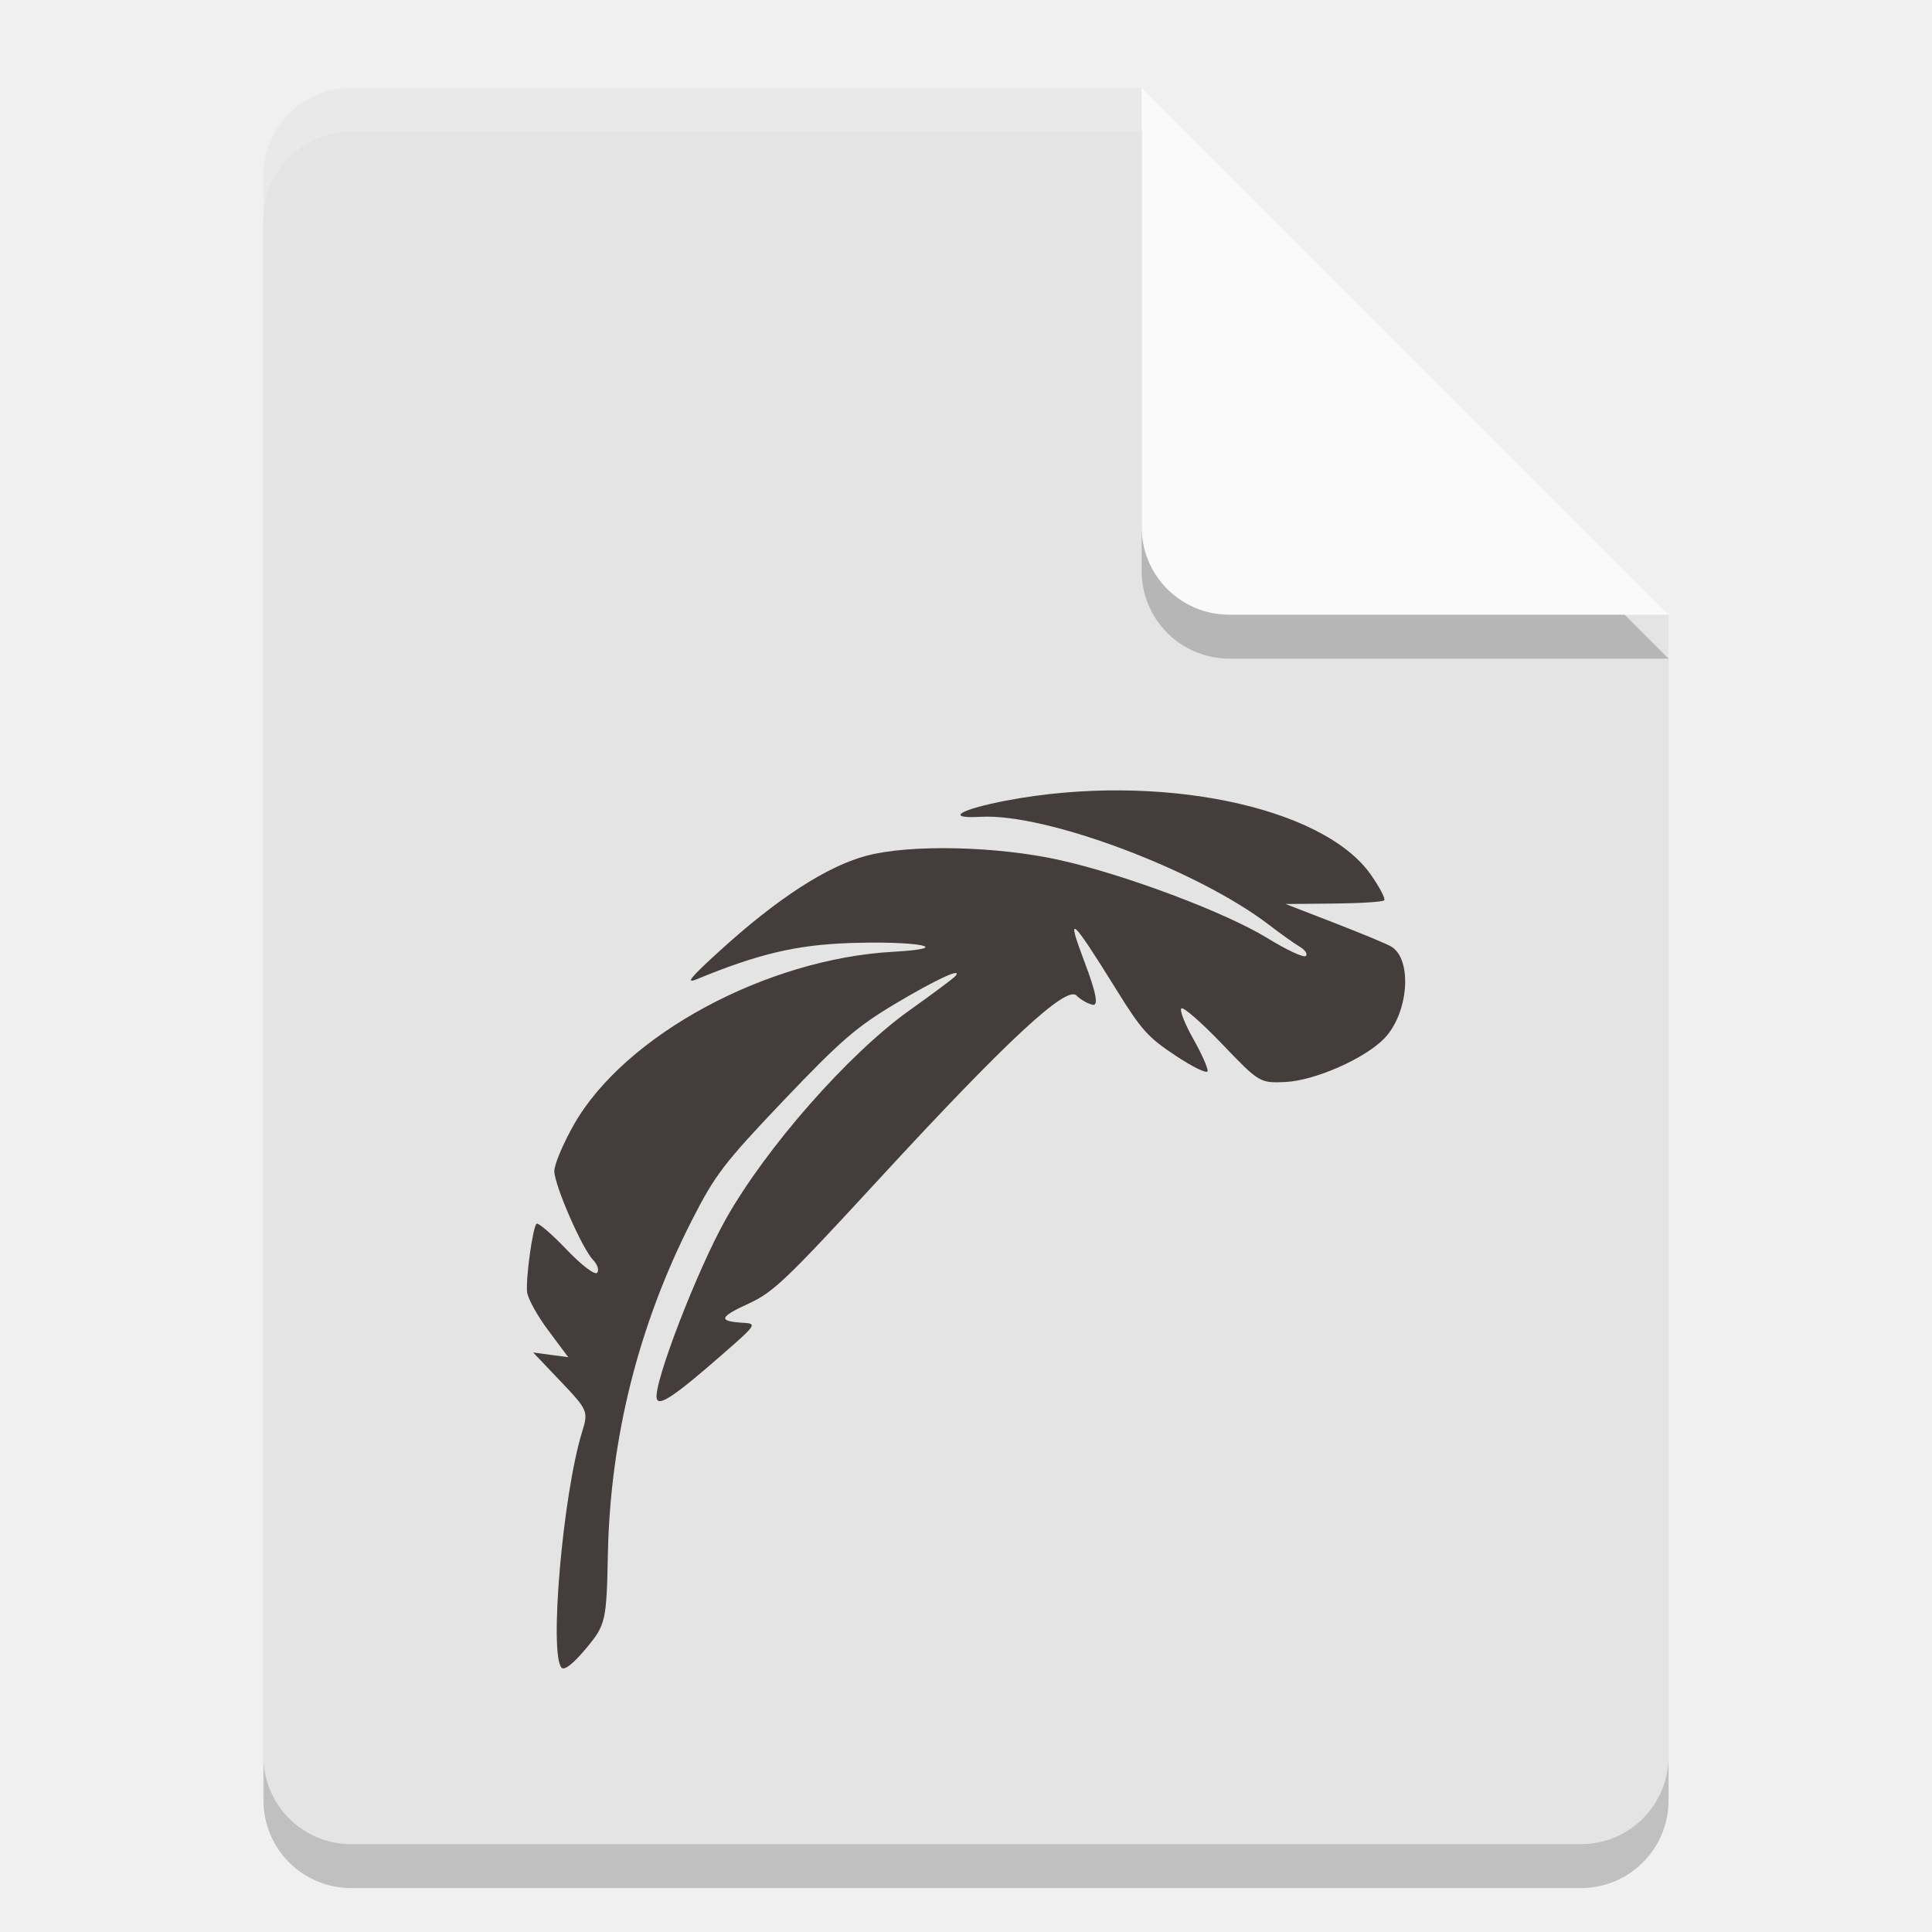
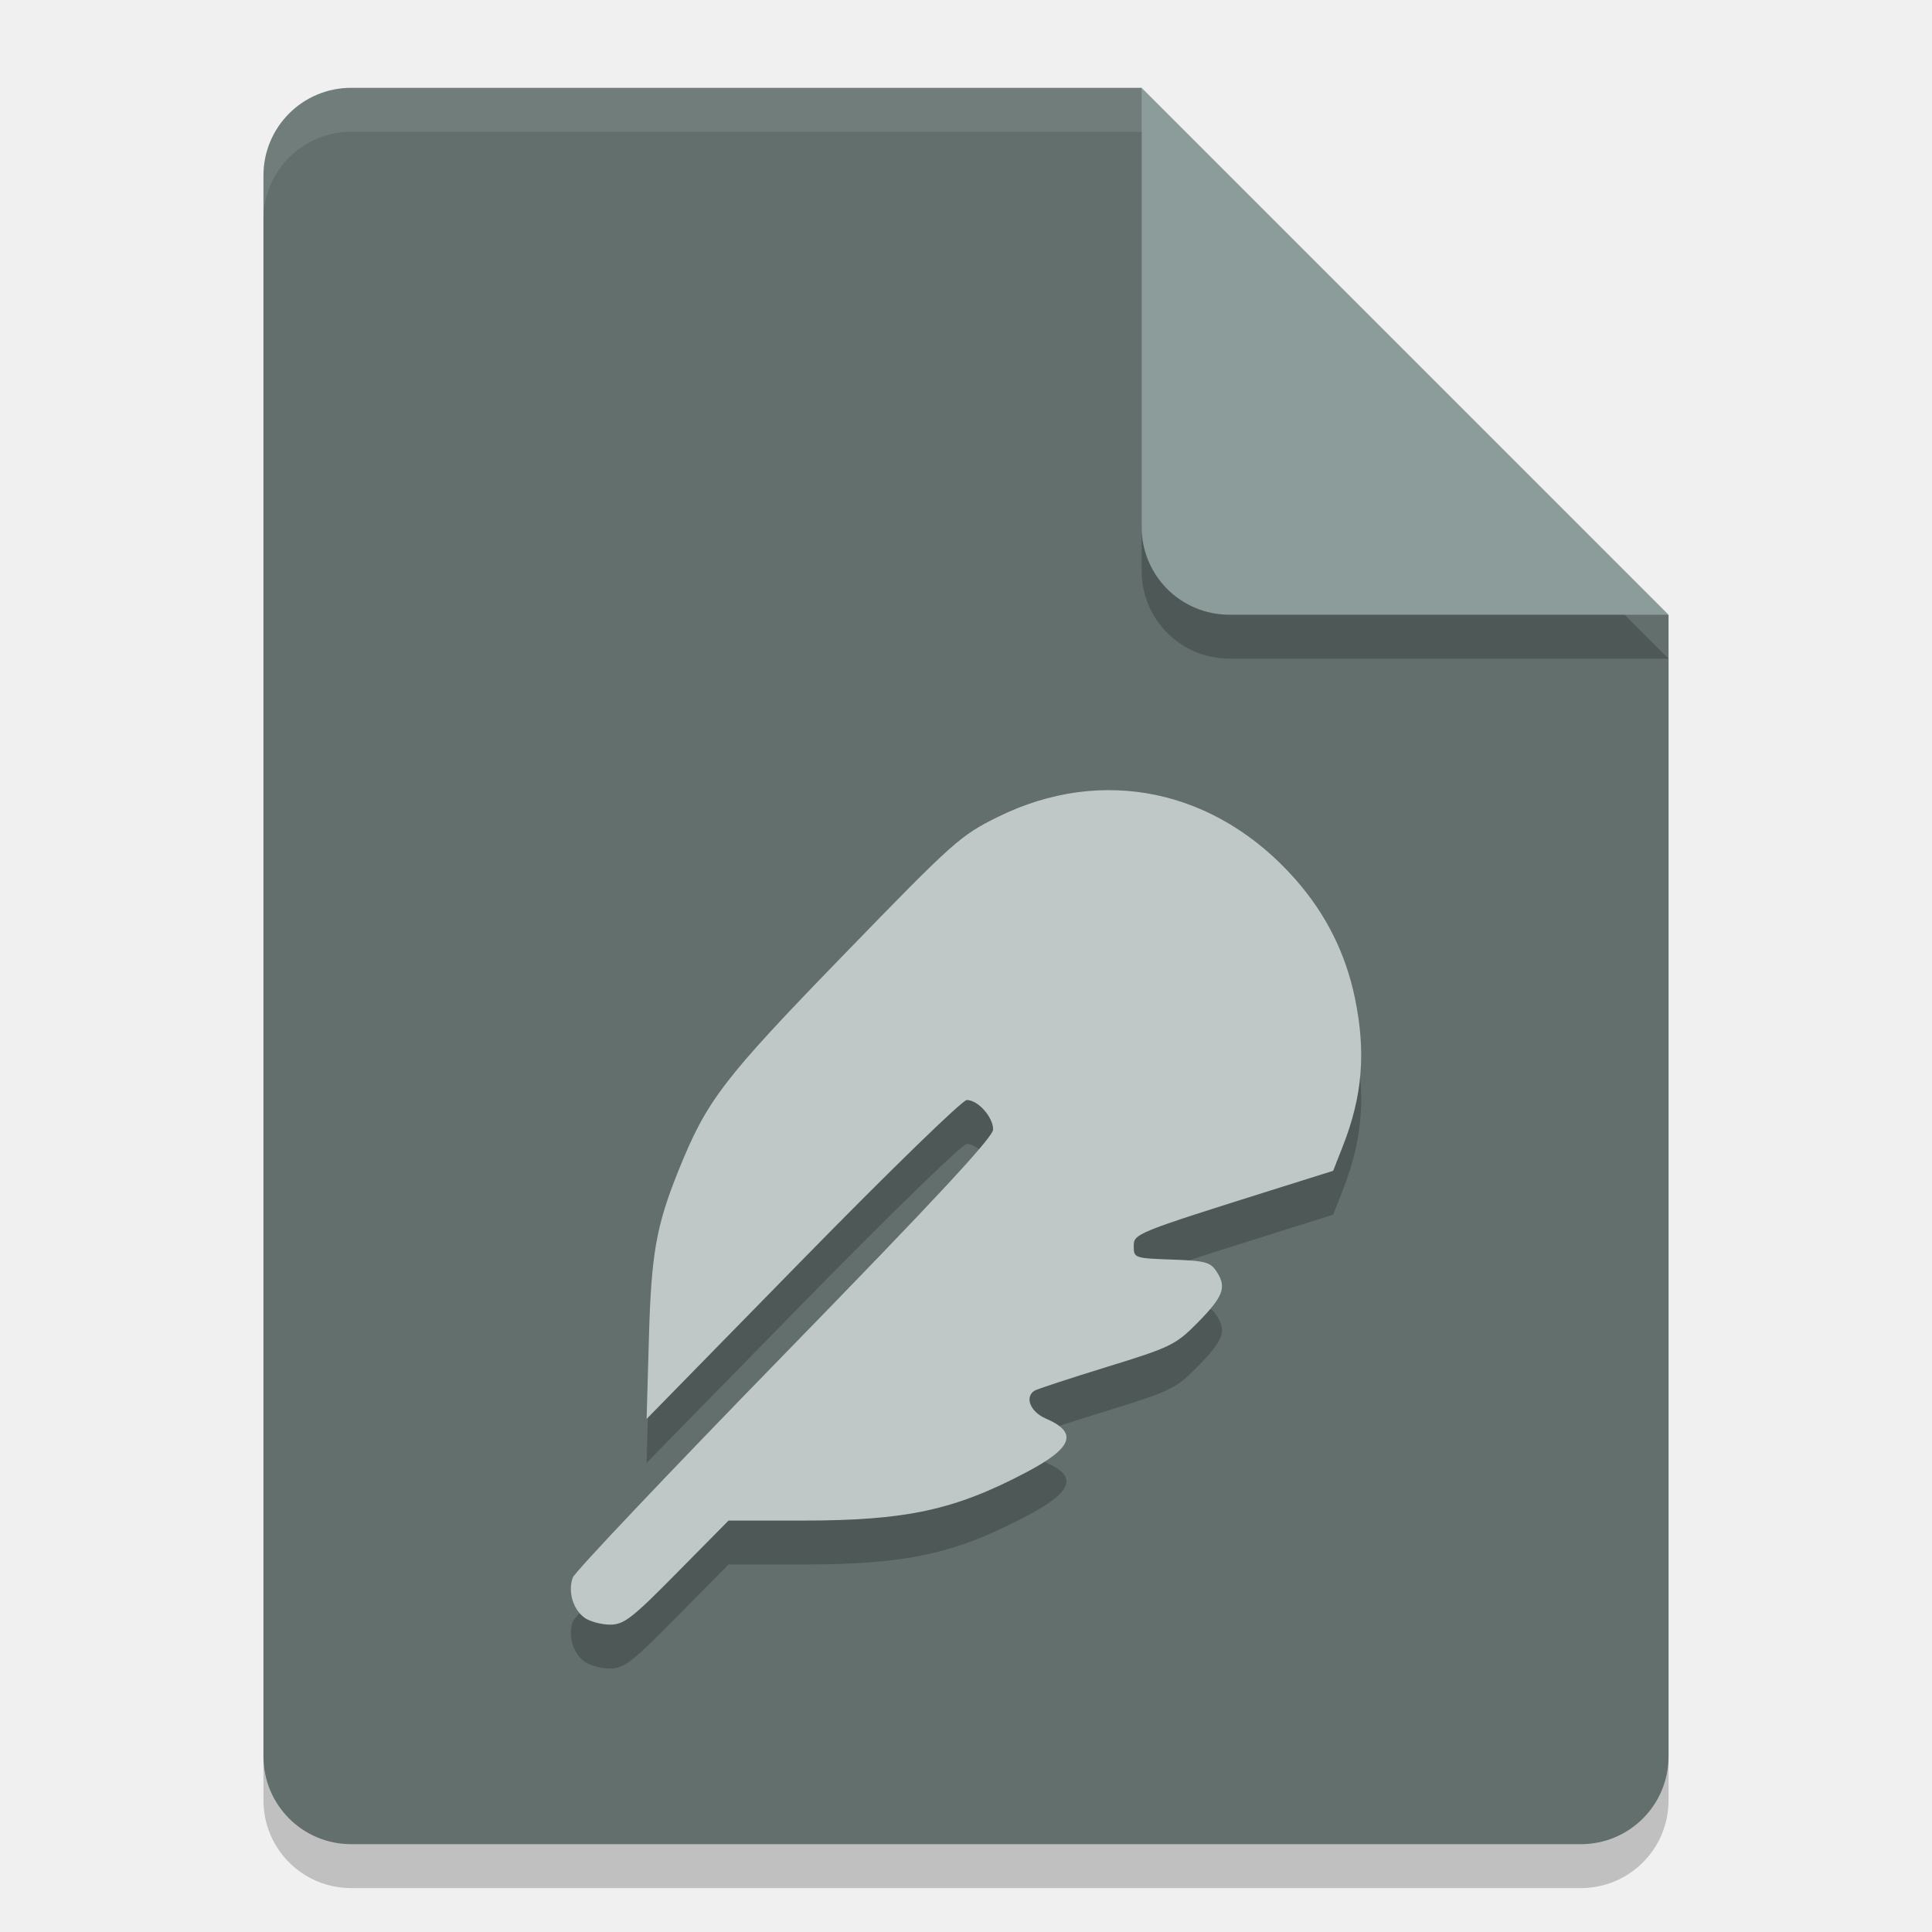
<svg xmlns="http://www.w3.org/2000/svg" width="22" height="22" version="1.1">
-   <g transform="translate(-1,-1)">
-     <path style="opacity:0.2" d="M 5,2.5 C 4.446,2.5 4,2.946 4,3.5 V 21.5 C 4,22.054 4.446,22.5 5,22.5 H 19 C 19.554,22.5 20,22.054 20,21.5 V 8.5 L 14,2.5 Z" />
-     <path style="fill:#e4e4e4" d="M 5,2 C 4.446,2 4,2.446 4,3 V 21 C 4,21.554 4.446,22 5,22 H 19 C 19.554,22 20,21.554 20,21 V 8 L 15,7 14,2 Z" />
-     <path style="opacity:0.2" d="M 20,8.5 14,2.5 V 7.5 C 14,8.054 14.446,8.5 15,8.5 Z" />
-     <path style="fill:#fafafa" d="M 20,8 14,2 V 7 C 14,7.554 14.446,8 15,8 Z" />
-     <path style="opacity:0.2;fill:#ffffff" d="M 5,2 C 4.446,2 4,2.446 4,3 V 3.5 C 4,2.946 4.446,2.5 5,2.5 H 14 V 2 Z" />
-   </g>
-   <path style="fill:#453c3c" d="m 7.933,11.151 c 0.699,-0.288 1.13,-0.39 1.732,-0.412 0.787,-0.028 1.231,0.059 0.506,0.099 -1.445,0.08 -3.052,0.948 -3.633,1.963 -0.126,0.221 -0.228,0.463 -0.226,0.537 0.005,0.167 0.316,0.879 0.442,1.01 0.051,0.053 0.071,0.119 0.045,0.146 -0.027,0.028 -0.181,-0.09 -0.353,-0.271 -0.168,-0.176 -0.32,-0.305 -0.337,-0.288 -0.043,0.045 -0.123,0.62 -0.107,0.777 0.007,0.072 0.115,0.269 0.241,0.437 l 0.228,0.306 -0.2,-0.027 -0.2,-0.027 0.316,0.332 c 0.308,0.324 0.314,0.338 0.241,0.574 -0.219,0.711 -0.377,2.534 -0.233,2.684 0.032,0.034 0.136,-0.048 0.281,-0.223 0.221,-0.264 0.231,-0.31 0.246,-1.071 0.027,-1.328 0.351,-2.615 0.959,-3.806 0.264,-0.517 0.364,-0.647 1.043,-1.361 0.642,-0.674 0.826,-0.834 1.26,-1.094 0.471,-0.282 0.792,-0.43 0.693,-0.319 -0.023,0.026 -0.258,0.201 -0.522,0.389 -0.694,0.495 -1.632,1.562 -2.091,2.378 -0.326,0.58 -0.824,1.872 -0.786,2.04 0.022,0.097 0.204,-0.026 0.743,-0.497 0.401,-0.35 0.403,-0.355 0.23,-0.365 -0.276,-0.017 -0.26,-0.065 0.074,-0.218 0.282,-0.13 0.42,-0.261 1.492,-1.425 1.44,-1.563 2.126,-2.201 2.241,-2.083 0.043,0.044 0.125,0.092 0.182,0.105 0.072,0.017 0.044,-0.133 -0.093,-0.494 -0.213,-0.563 -0.149,-0.506 0.368,0.327 0.283,0.456 0.356,0.537 0.67,0.746 0.194,0.129 0.358,0.209 0.366,0.178 0.007,-0.031 -0.066,-0.196 -0.162,-0.366 -0.096,-0.17 -0.158,-0.327 -0.137,-0.349 0.021,-0.022 0.23,0.161 0.465,0.406 0.421,0.44 0.43,0.445 0.719,0.432 0.338,-0.016 0.909,-0.268 1.129,-0.498 0.277,-0.29 0.321,-0.904 0.074,-1.046 -0.055,-0.032 -0.348,-0.153 -0.65,-0.27 l -0.55,-0.213 0.546,-0.005 c 0.3,-0.003 0.56,-0.019 0.577,-0.037 0.017,-0.018 -0.053,-0.151 -0.155,-0.296 -0.553,-0.781 -2.43,-1.163 -4.135,-0.842 -0.546,0.103 -0.721,0.211 -0.304,0.187 0.743,-0.042 2.469,0.606 3.286,1.233 0.134,0.103 0.292,0.215 0.35,0.249 0.058,0.034 0.088,0.081 0.066,0.103 -0.022,0.023 -0.22,-0.069 -0.44,-0.205 C 13.952,10.389 12.816,9.961 12.069,9.794 11.357,9.635 10.367,9.612 9.869,9.744 9.418,9.863 8.849,10.232 8.192,10.831 7.86,11.133 7.802,11.205 7.933,11.151 Z" />
+   <path style="opacity:0.2" d="m 4,1.5 c -0.554,0 -1,0.446 -1,1 v 18 c 0,0.554 0.446,1 1,1 h 14 c 0.554,0 1,-0.446 1,-1 v -13 l -6,-6 z" />
+   <path style="fill:#626f6d" d="M 4,1 C 3.446,1 3,1.446 3,2 v 18 c 0,0.554 0.446,1 1,1 h 14 c 0.554,0 1,-0.446 1,-1 V 7 L 14,6 13,1 Z" />
+   <path style="opacity:0.2" d="m 19,7.5 -6,-6 v 5 c 0,0.554 0.446,1 1,1 z" />
+   <path style="fill:#8b9c9a" d="M 19,7 13,1 v 5 c 0,0.554 0.446,1 1,1 z" />
+   <path style="opacity:0.1;fill:#ffffff" d="M 4,1 C 3.446,1 3,1.446 3,2 v 0.5 c 0,-0.554 0.446,-1 1,-1 h 9 V 1 Z" />
+   <path style="opacity:0.2" d="m 6.656,18.921 c -0.132,-0.094 -0.191,-0.298 -0.134,-0.457 0.023,-0.063 1.109,-1.21 2.414,-2.548 1.713,-1.757 2.373,-2.467 2.373,-2.554 0,-0.142 -0.173,-0.336 -0.3,-0.336 -0.05,0 -0.89,0.817 -1.868,1.816 l -1.778,1.816 0.026,-0.915 c 0.027,-0.967 0.083,-1.282 0.336,-1.911 0.323,-0.802 0.503,-1.038 1.879,-2.456 1.256,-1.295 1.331,-1.362 1.758,-1.573 1.189,-0.587 2.484,-0.316 3.388,0.709 0.348,0.395 0.574,0.845 0.679,1.355 0.127,0.616 0.086,1.113 -0.137,1.682 l -0.111,0.283 -0.611,0.192 c -1.653,0.52 -1.66,0.523 -1.66,0.669 0,0.131 0.01,0.135 0.433,0.15 0.391,0.014 0.441,0.028 0.516,0.145 0.111,0.174 0.069,0.28 -0.232,0.584 -0.239,0.241 -0.3,0.271 -1.025,0.494 -0.424,0.131 -0.794,0.252 -0.822,0.27 -0.115,0.073 -0.047,0.241 0.126,0.316 0.374,0.16 0.312,0.334 -0.219,0.613 -0.818,0.431 -1.368,0.55 -2.55,0.55 h -0.841 l -0.585,0.592 C 7.196,18.93 7.105,19 6.946,19 c -0.099,0 -0.23,-0.036 -0.291,-0.079 z" />
+   <path style="fill:#c0c8c7" d="m 6.656,18.421 c -0.132,-0.095 -0.191,-0.298 -0.134,-0.457 0.023,-0.063 1.109,-1.21 2.414,-2.548 1.713,-1.757 2.373,-2.467 2.373,-2.554 0,-0.142 -0.173,-0.336 -0.3,-0.336 -0.05,0 -0.89,0.817 -1.868,1.816 l -1.778,1.816 0.026,-0.915 c 0.027,-0.967 0.083,-1.282 0.336,-1.911 0.323,-0.802 0.503,-1.038 1.879,-2.456 1.256,-1.295 1.331,-1.362 1.758,-1.573 1.189,-0.587 2.484,-0.316 3.388,0.709 0.348,0.395 0.574,0.845 0.679,1.355 0.127,0.616 0.086,1.113 -0.137,1.682 l -0.111,0.283 -0.611,0.192 c -1.653,0.52 -1.66,0.523 -1.66,0.669 0,0.131 0.01,0.135 0.433,0.15 0.391,0.014 0.441,0.028 0.516,0.145 0.111,0.174 0.069,0.28 -0.232,0.584 -0.239,0.241 -0.3,0.271 -1.025,0.494 -0.424,0.131 -0.794,0.252 -0.822,0.27 -0.115,0.073 -0.047,0.241 0.126,0.316 0.374,0.16 0.312,0.334 -0.219,0.613 -0.818,0.431 -1.368,0.55 -2.55,0.55 h -0.841 l -0.585,0.592 C 7.196,18.43 7.105,18.5 6.946,18.5 c -0.099,0 -0.23,-0.036 -0.291,-0.079 z" />
</svg>
